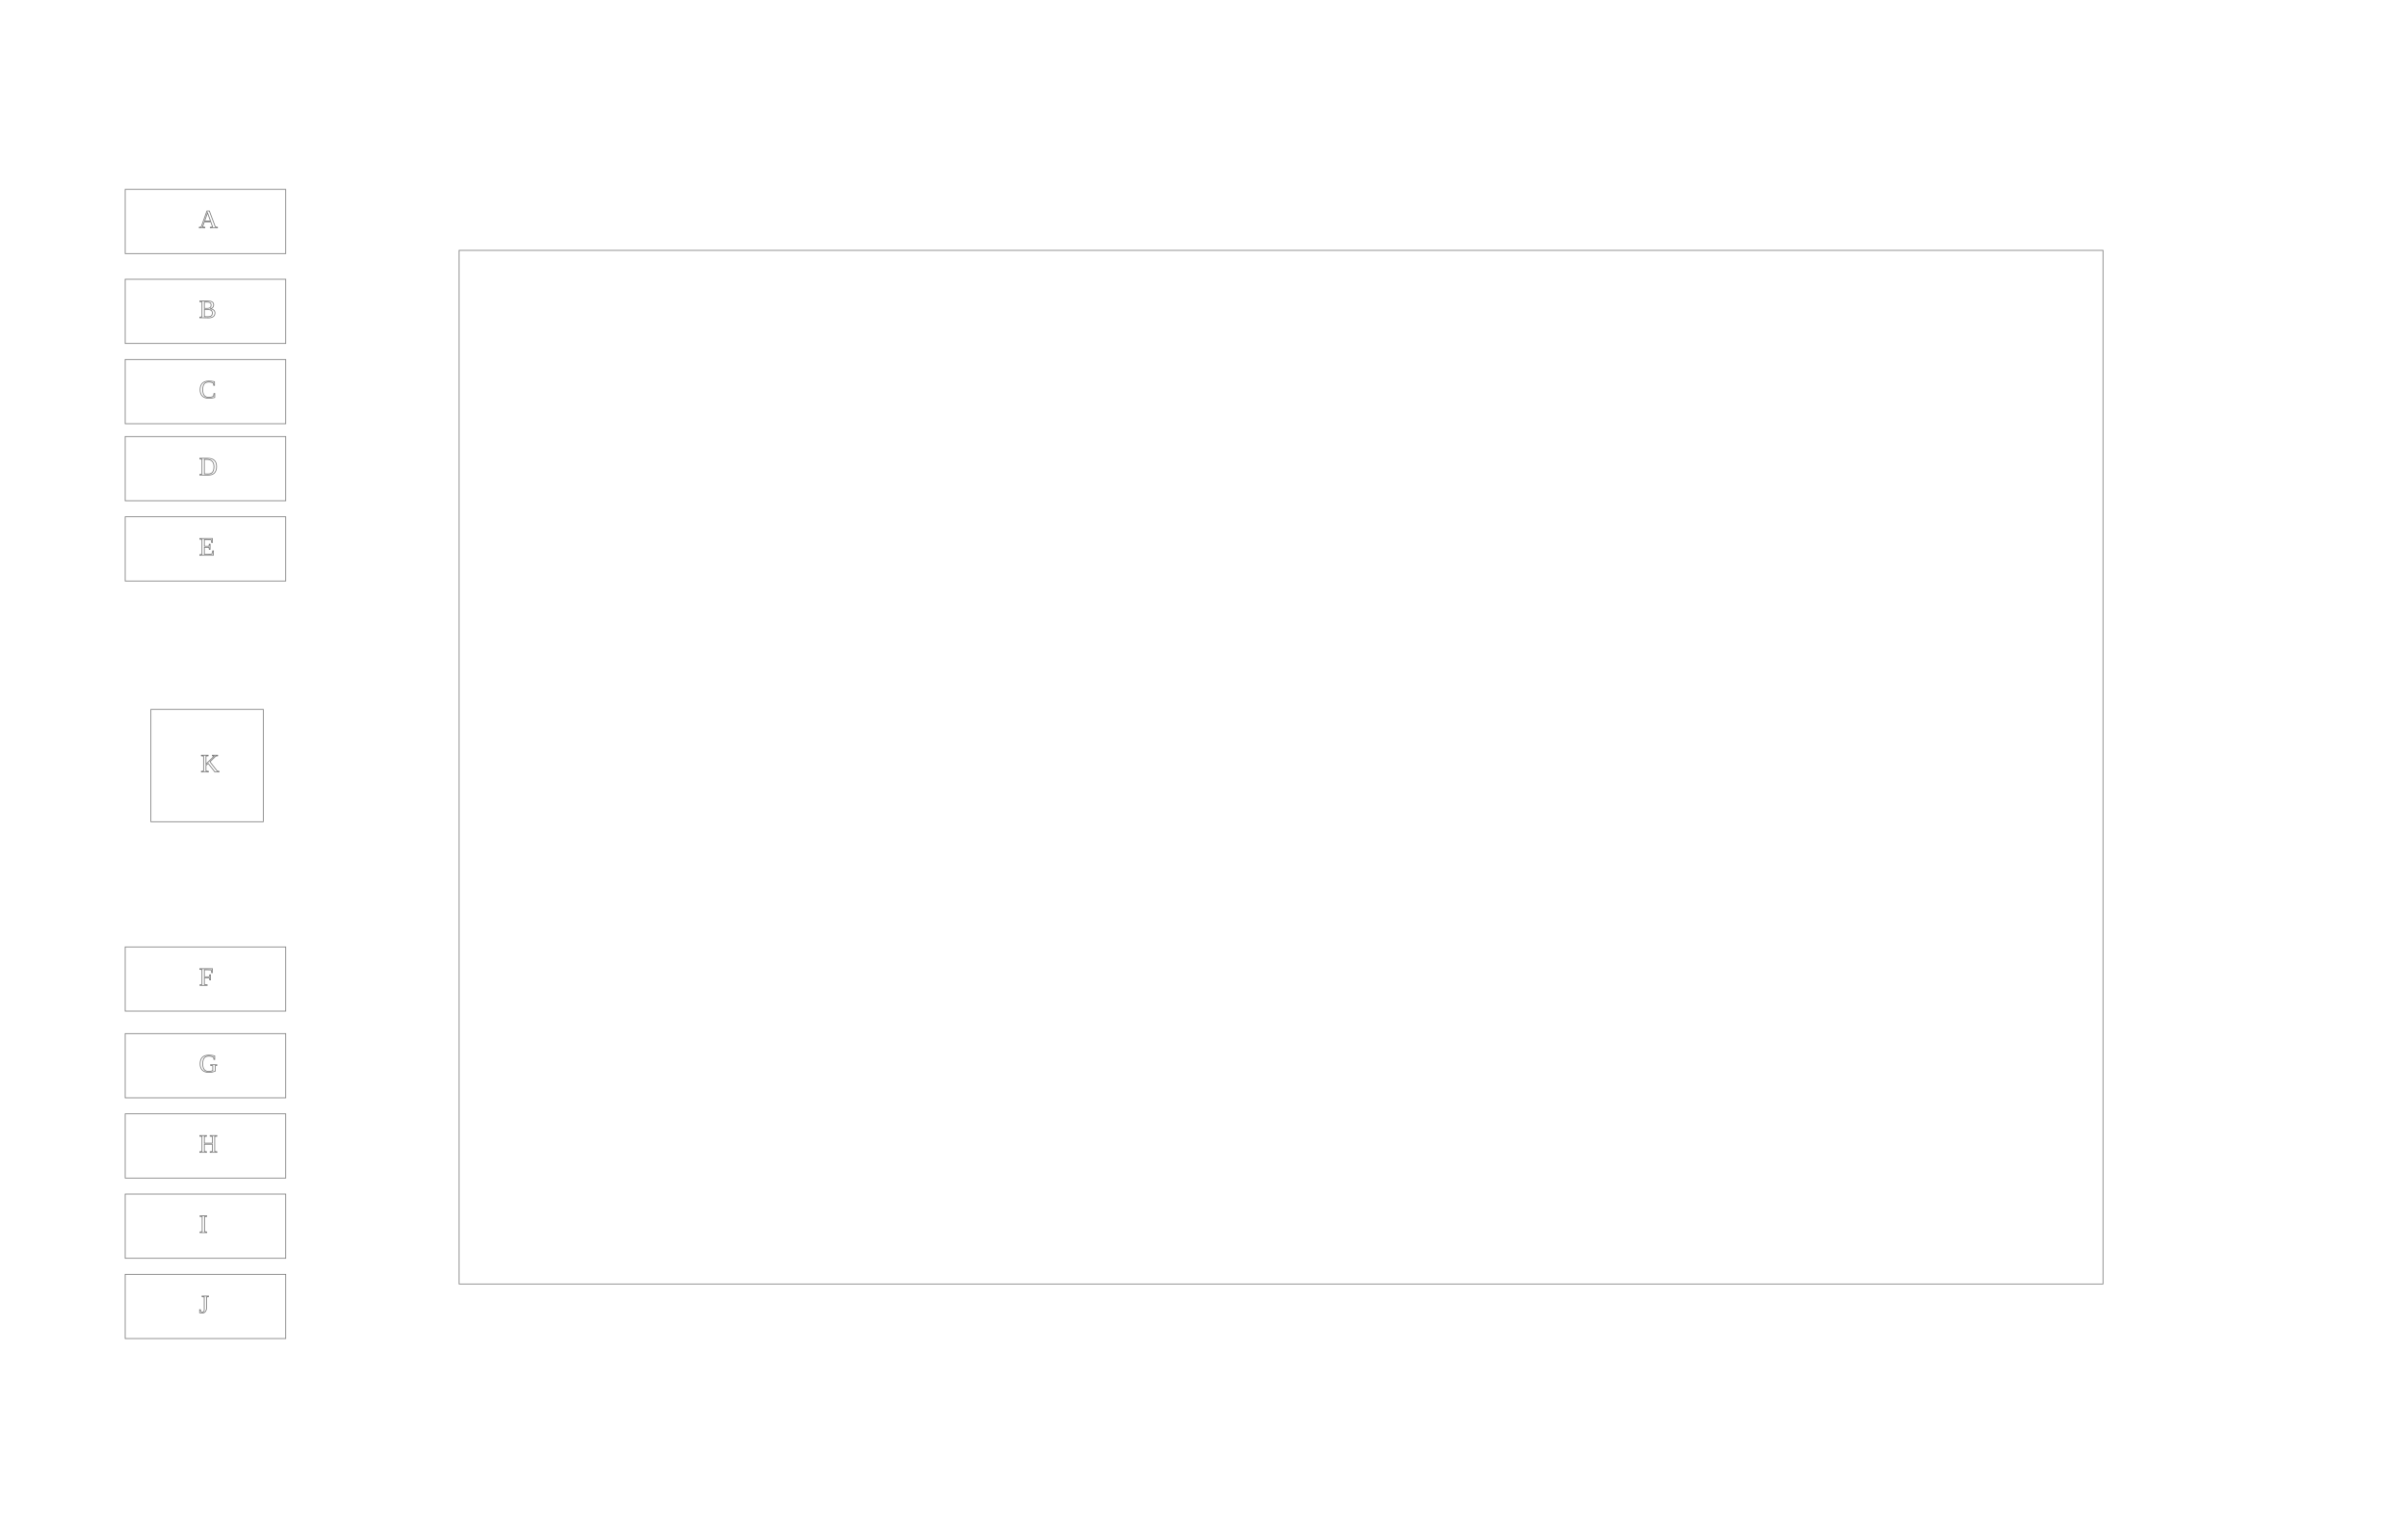
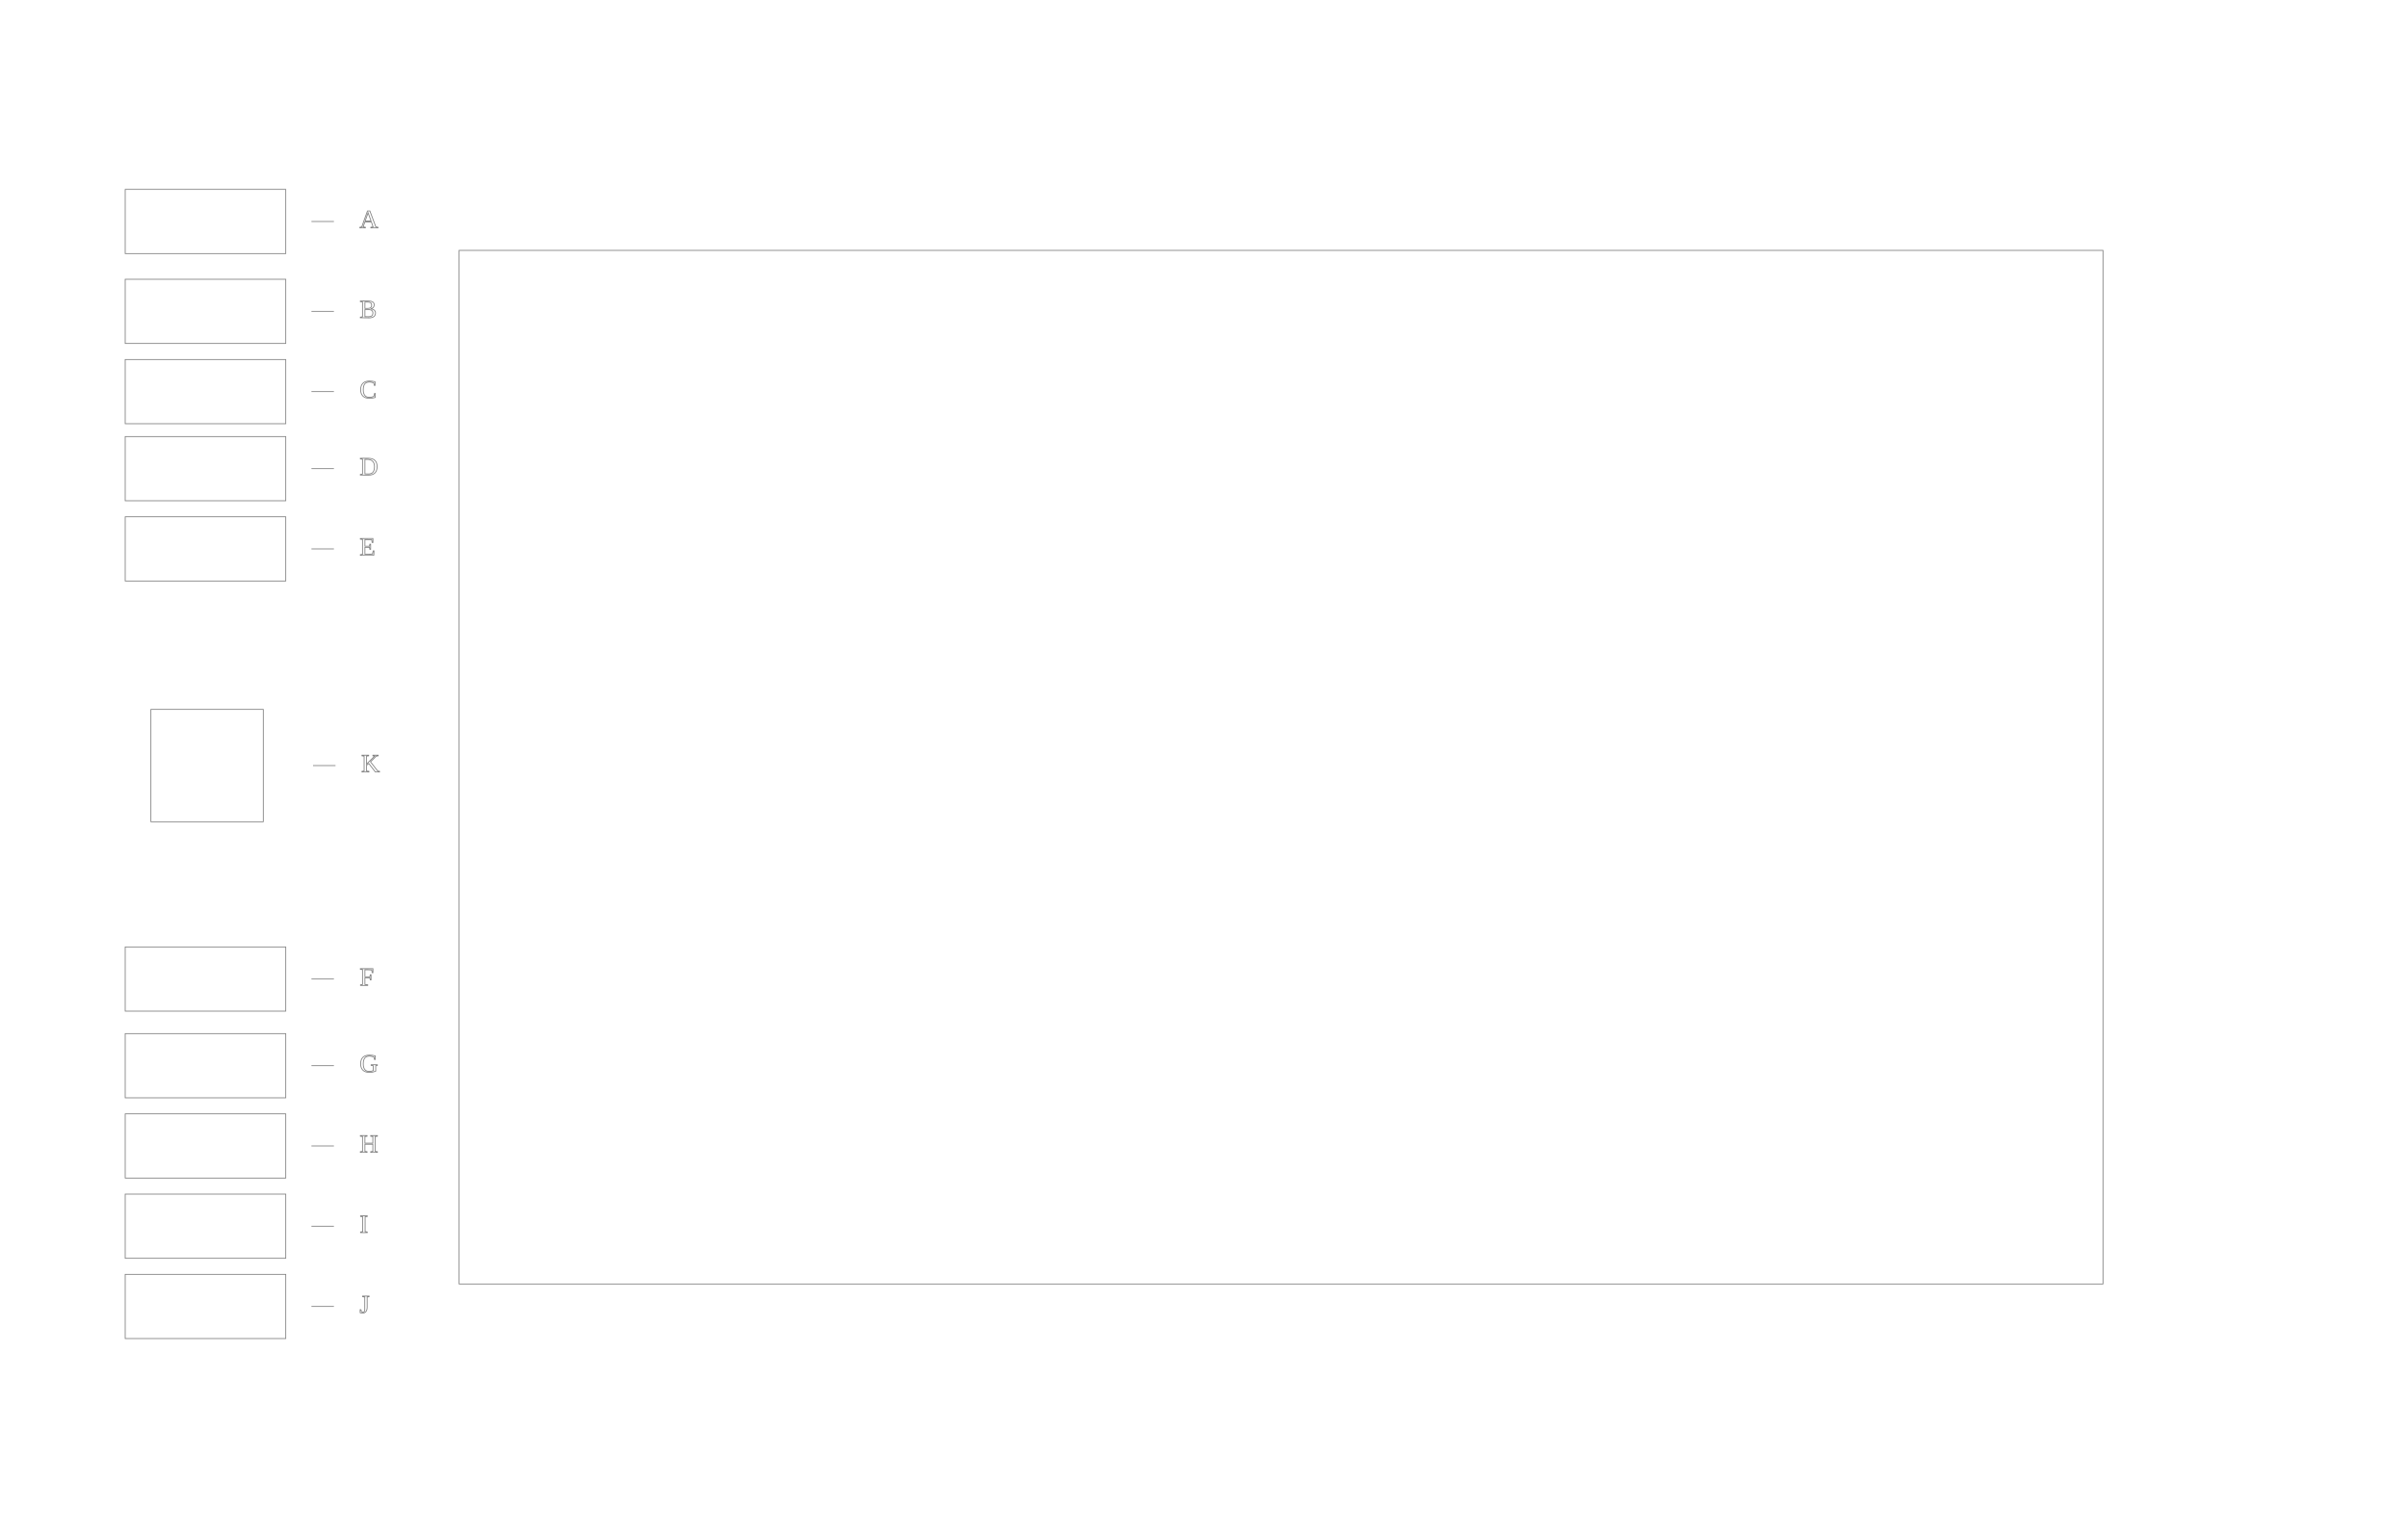
<svg xmlns="http://www.w3.org/2000/svg" version="1.1" style="color:#000000;stroke:#7f7f7f;fill:none;stroke-width:.25;font-size:8" id="gaomon-m10k-pro" width="750" height="478">
  <rect x="143" y="78" width="512" height="322" />
  <g>
    <rect id="ButtonA" class="A Button" x="39" y="59" width="50" height="20" />
-     <text id="LabelA" class="A Label" x="62" y="71" style="text-anchor:start;">A</text>
+     <text id="LabelA" class="A Label" x="112.0" y="71" style="text-anchor:start;">A</text>
+     <path style="fill:none" d="M 97.0,69.0 H 104.0" id="LeaderA" class="Leader A" />
  </g>
  <g>
    <rect id="ButtonB" class="B Button" x="39" y="87" width="50" height="20" />
-     <text id="LabelB" class="B Label" x="62" y="99" style="text-anchor:start;">B</text>
+     <text id="LabelB" class="B Label" x="112.0" y="99" style="text-anchor:start;">B</text>
+     <path style="fill:none" d="M 97.0,97.0 H 104.0" id="LeaderB" class="Leader B" />
  </g>
  <g>
    <rect id="ButtonC" class="C Button" x="39" y="112" width="50" height="20" />
-     <text id="LabelC" class="C Label" x="62" y="124" style="text-anchor:start;">C</text>
+     <text id="LabelC" class="C Label" x="112.0" y="124" style="text-anchor:start;">C</text>
+     <path style="fill:none" d="M 97.0,122.0 H 104.0" id="LeaderC" class="Leader C" />
  </g>
  <g>
    <rect id="ButtonD" class="D Button" x="39" y="136" width="50" height="20" />
-     <text id="LabelD" class="D Label" x="62" y="148" style="text-anchor:start;">D</text>
+     <text id="LabelD" class="D Label" x="112.0" y="148" style="text-anchor:start;">D</text>
+     <path style="fill:none" d="M 97.0,146.0 H 104.0" id="LeaderD" class="Leader D" />
  </g>
  <g>
    <rect id="ButtonE" class="E Button" x="39" y="161" width="50" height="20" />
-     <text id="LabelE" class="E Label" x="62" y="173" style="text-anchor:start;">E</text>
+     <text id="LabelE" class="E Label" x="112.0" y="173" style="text-anchor:start;">E</text>
+     <path style="fill:none" d="M 97.0,171.0 H 104.0" id="LeaderE" class="Leader E" />
  </g>
  <g>
    <rect id="ButtonF" class="F Button" x="39" y="295" width="50" height="20" />
-     <text id="LabelF" class="F Label" x="62" y="307" style="text-anchor:start;">F</text>
+     <text id="LabelF" class="F Label" x="112.0" y="307" style="text-anchor:start;">F</text>
+     <path style="fill:none" d="M 97.0,305.0 H 104.0" id="LeaderF" class="Leader F" />
  </g>
  <g>
    <rect id="ButtonG" class="G Button" x="39" y="322" width="50" height="20" />
-     <text id="LabelG" class="G Label" x="62" y="334" style="text-anchor:start;">G</text>
+     <text id="LabelG" class="G Label" x="112.0" y="334" style="text-anchor:start;">G</text>
+     <path style="fill:none" d="M 97.0,332.0 H 104.0" id="LeaderG" class="Leader G" />
  </g>
  <g>
    <rect id="ButtonH" class="H Button" x="39" y="347" width="50" height="20" />
-     <text id="LabelH" class="H Label" x="62" y="359" style="text-anchor:start;">H</text>
+     <text id="LabelH" class="H Label" x="112.0" y="359" style="text-anchor:start;">H</text>
+     <path style="fill:none" d="M 97.0,357.0 H 104.0" id="LeaderH" class="Leader H" />
  </g>
  <g>
    <rect id="ButtonI" class="I Button" x="39" y="372" width="50" height="20" />
-     <text id="LabelI" class="I Label" x="62" y="384" style="text-anchor:start;">I</text>
+     <text id="LabelI" class="I Label" x="112.0" y="384" style="text-anchor:start;">I</text>
+     <path style="fill:none" d="M 97.0,382.0 H 104.0" id="LeaderI" class="Leader I" />
  </g>
  <g>
    <rect id="ButtonJ" class="J Button" x="39" y="397" width="50" height="20" />
-     <text id="LabelJ" class="J Label" x="62" y="409" style="text-anchor:start;">J</text>
+     <text id="LabelJ" class="J Label" x="112.0" y="409" style="text-anchor:start;">J</text>
+     <path style="fill:none" d="M 97.0,407.0 H 104.0" id="LeaderJ" class="Leader J" />
  </g>
  <g>
    <rect id="ButtonK" class="K Button" x="47" y="221" width="35" height="35" />
-     <text id="LabelK" class="K Label" x="62.5" y="240.5" style="text-anchor:start;">K</text>
+     <text id="LabelK" class="K Label" x="112.5" y="240.5" style="text-anchor:start;">K</text>
+     <path style="fill:none" d="M 97.5,238.5 H 104.5" id="LeaderK" class="Leader K" />
  </g>
</svg>
